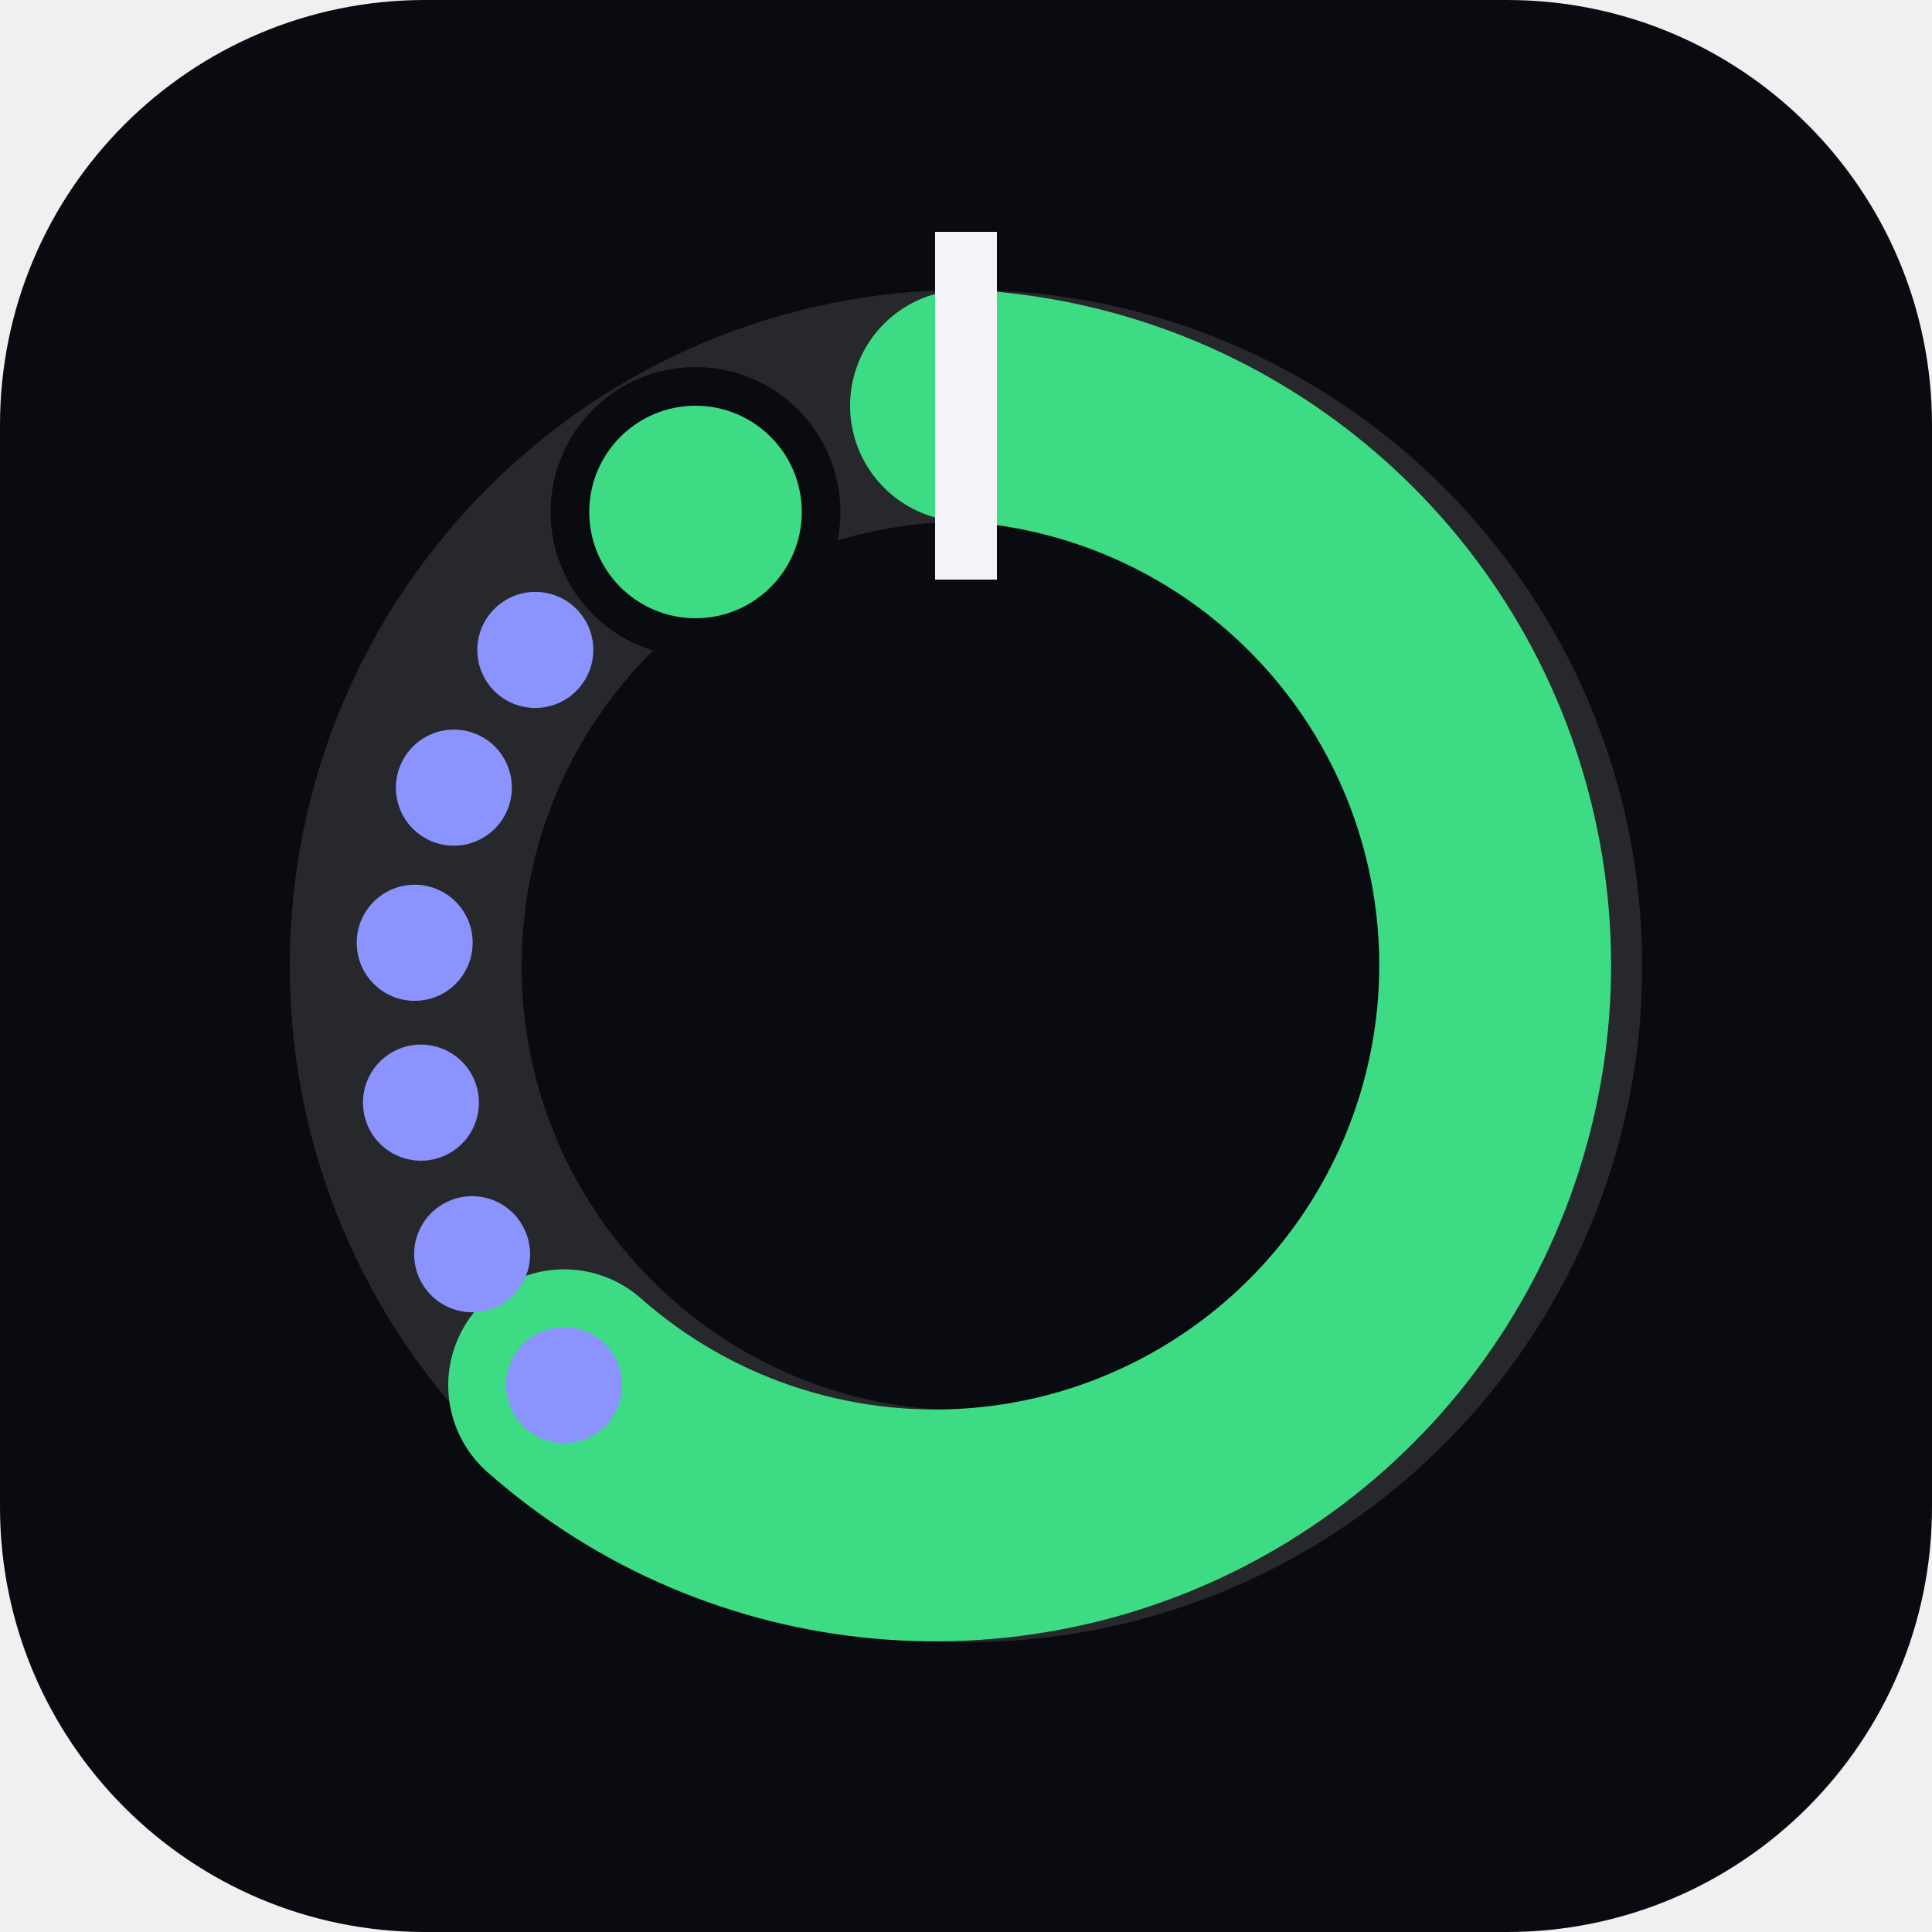
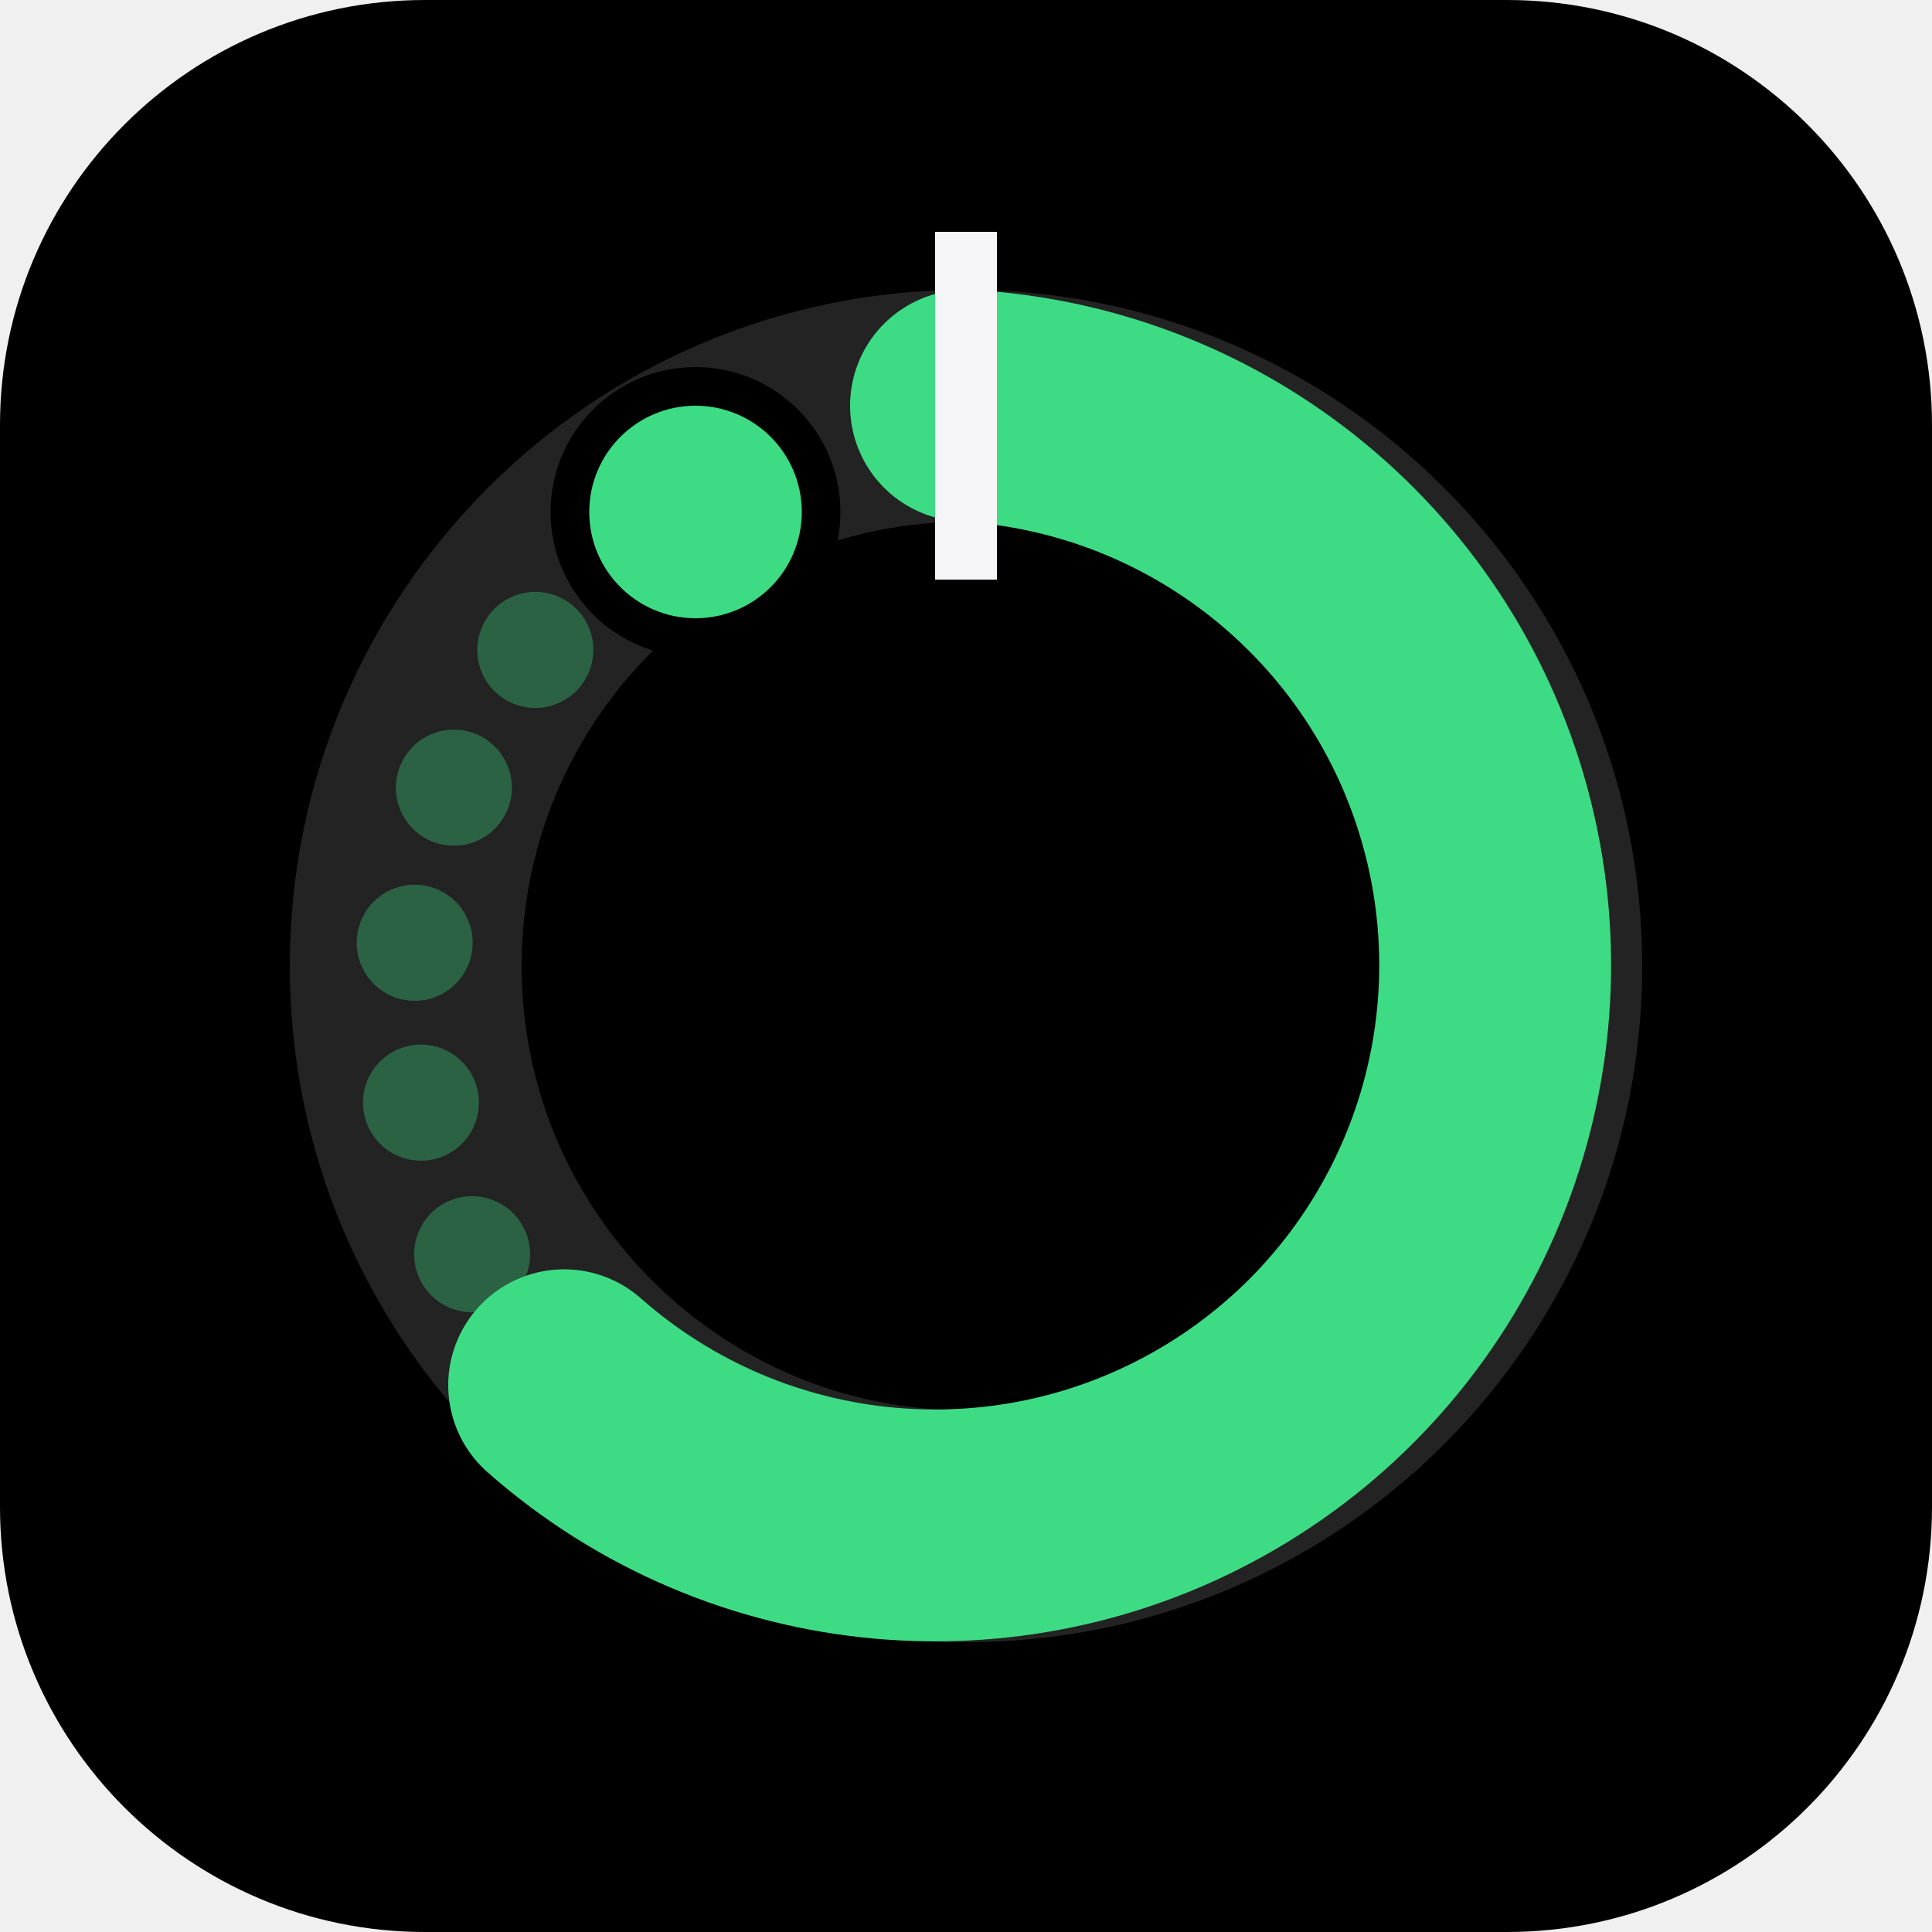
<svg xmlns="http://www.w3.org/2000/svg" viewBox="0 0 100 100">
-   <rect width="100" height="100" rx="22" fill="#0A0B10" />
-   <circle cx="50" cy="50" r="29" fill="none" stroke="#fff" stroke-opacity=".12" stroke-width="12" />
+   <rect width="100" height="100" rx="22" fill="#000" />
+   <circle cx="50" cy="50" r="29" fill="none" stroke="#fff" stroke-opacity=".14" stroke-width="12" />
+   <path d="M29.2 71.7A29 29 0 0 1 32.4 29" fill="none" stroke="#3DDC84" stroke-opacity=".34" stroke-width="6" stroke-linecap="round" stroke-dasharray=".01 8.3" />
  <path d="M50 21A29 29 0 1 1 29.2 71.7" fill="none" stroke="#3DDC84" stroke-width="12" stroke-linecap="round" />
-   <path d="M29.2 71.7A29 29 0 0 1 32.4 29" fill="none" stroke="#8B93FF" stroke-width="6" stroke-linecap="round" stroke-dasharray=".01 8.3" />
-   <rect x="48.4" y="12" width="3.2" height="18" fill="#F3F4FA" />
-   <circle cx="36" cy="26.5" r="7.5" fill="#0A0B10" />
+   <rect x="48.4" y="12" width="3.2" height="18" fill="#F5F5F7" />
+   <circle cx="36" cy="26.5" r="7.5" fill="#000" />
  <circle cx="36" cy="26.5" r="5.5" fill="#3DDC84" />
</svg>
